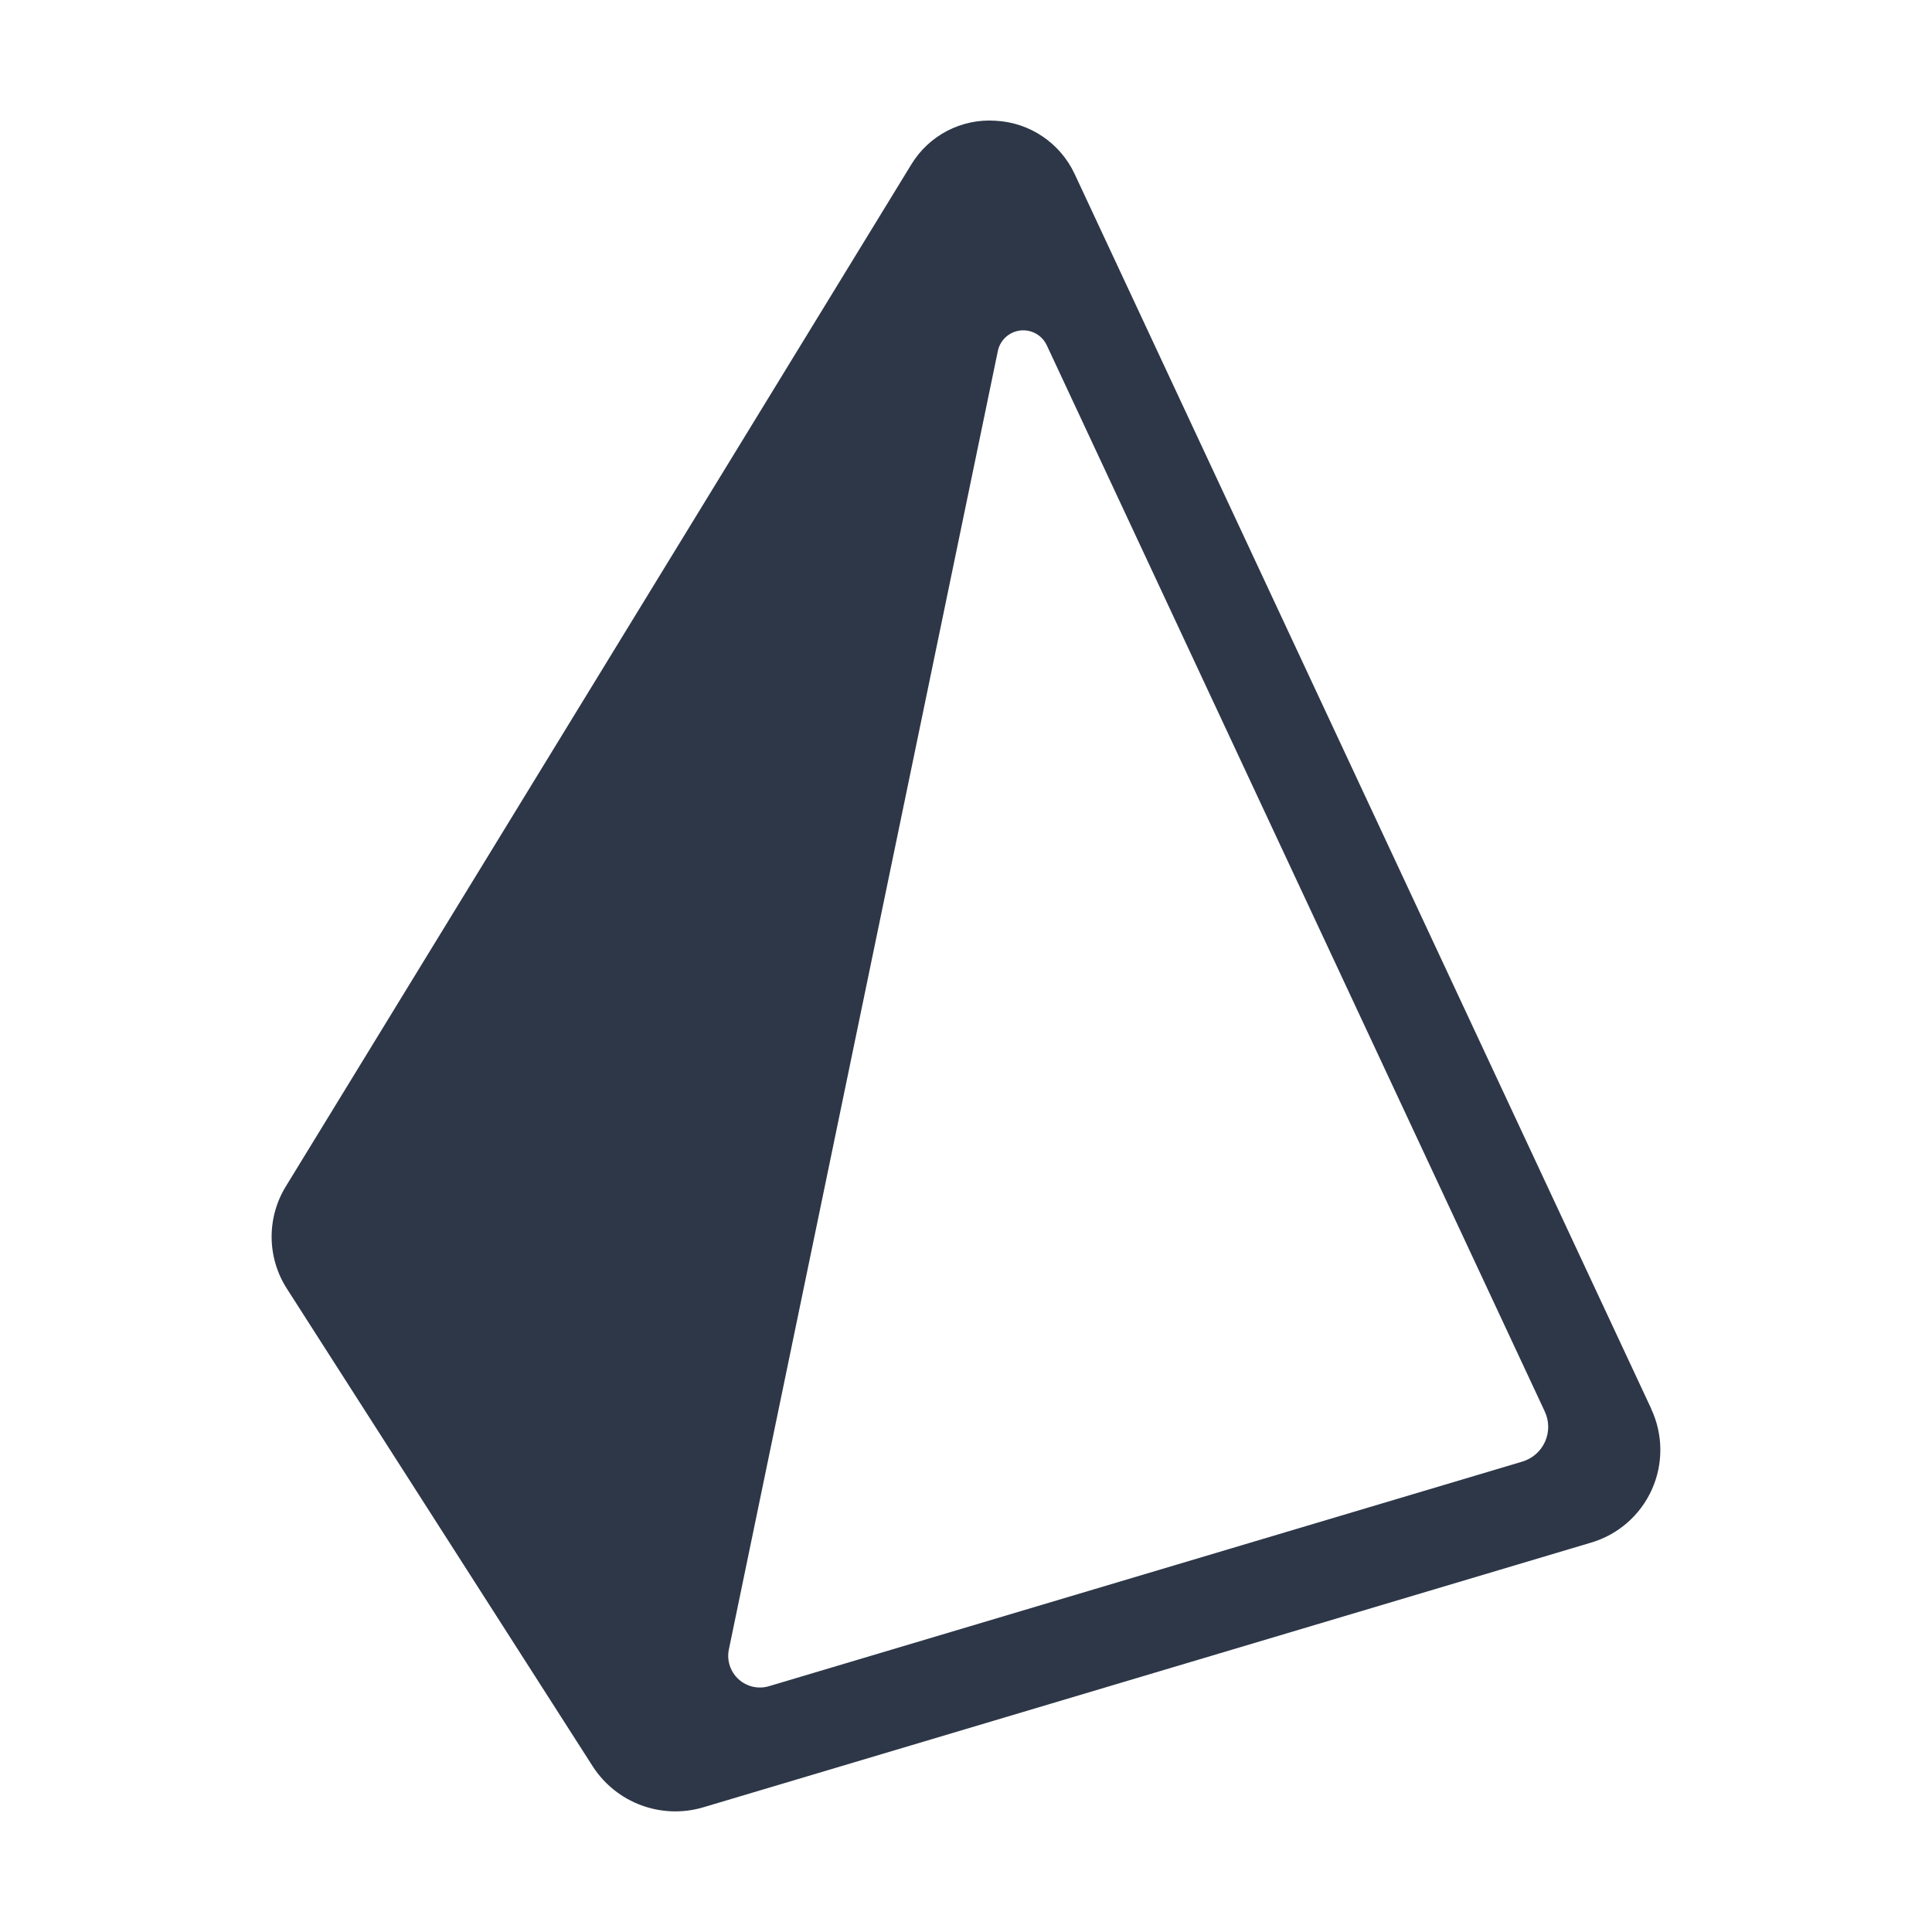
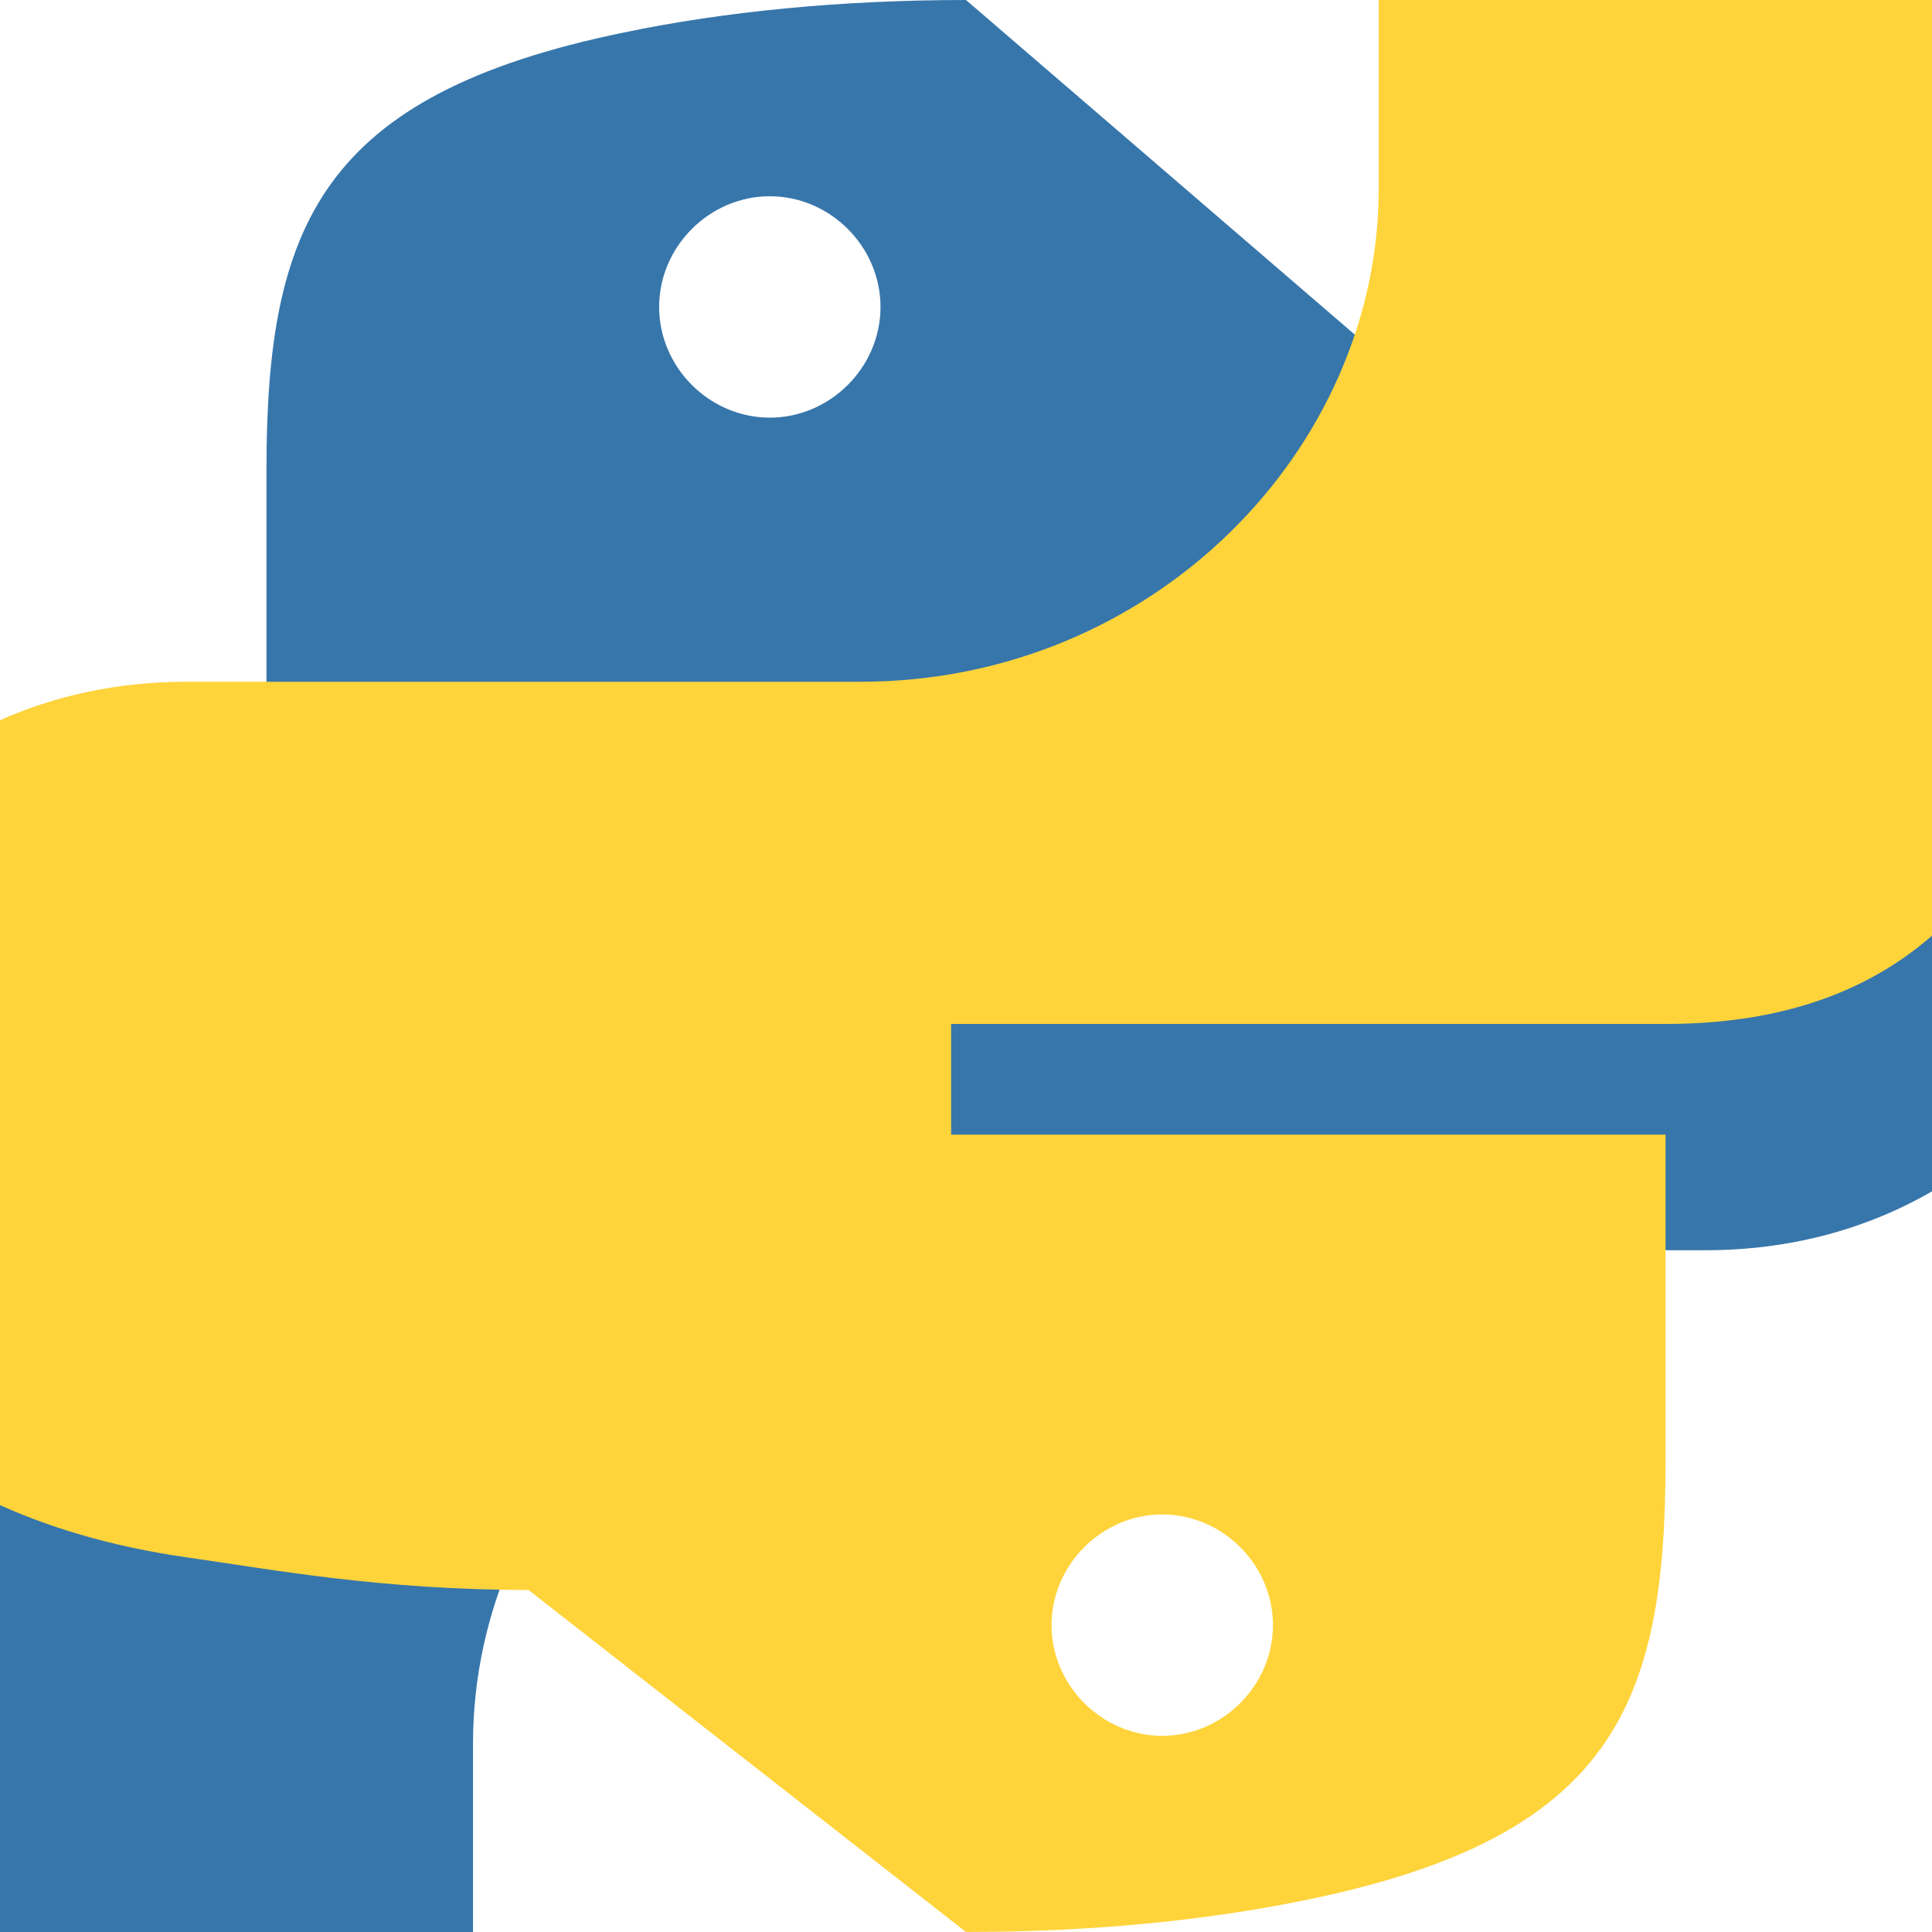
- <svg xmlns="http://www.w3.org/2000/svg" viewBox="0 0 32 32" fill="#2D3748">
-   <path d="M25.21,24.21,12.739,27.928a.525.525,0,0,1-.667-.606L16.528,5.811a.43.43,0,0,1,.809-.094l8.249,17.661A.6.6,0,0,1,25.21,24.21Zm2.139-.878L17.8,2.883h0A1.531,1.531,0,0,0,16.491,2a1.513,1.513,0,0,0-1.4.729L4.736,19.648a1.592,1.592,0,0,0,.018,1.7l5.064,7.909a1.628,1.628,0,0,0,1.83.678l14.7-4.383a1.6,1.6,0,0,0,1-2.218Z" />
+ <svg xmlns="http://www.w3.org/2000/svg" viewBox="0 0 24 24" width="100" height="100">
+   <path fill="#3776AB" d="M12 0c-1.534 0-2.988.14-4.252.404-3.774.778-4.438 2.412-4.438 5.438v4.063h8.875v1.375H2.313c-3.124 0-4.407 1.886-5.063 4.188-.75 2.572-.719 4.188 0 6.75.624 2.172 1.938 4.188 5.063 4.188h3.563v-4.75c0-3.25 2.813-6.125 6.438-6.125h8.875c3.438 0 5.563-2.813 5.563-5.438 0-2.623-1.844-4.905-5.563-5.438-1.094-.156-2.422-.406-4.252-.406zM9.563 2.438c.75 0 1.375.625 1.375 1.375s-.625 1.375-1.375 1.375-1.375-.625-1.375-1.375.625-1.375 1.375-1.375z" />
+   <path fill="#FFD43B" d="M12 24c1.532 0 2.988-.14 4.252-.404 3.774-.778 4.438-2.412 4.438-5.438v-4.063h-8.875v-1.375h8.875c3.124 0 4.407-1.886 5.063-4.188.75-2.572.719-4.188 0-6.75-.624-2.172-1.938-4.188-5.063-4.188h-3.563v4.75c0 3.25-2.813 6.125-6.438 6.125H2.313c-3.438 0-5.563 2.813-5.563 5.438 0 2.623 1.844 4.905 5.563 5.438 1.094.156 2.422.406 4.252.406zM14.438 21.563c-.75 0-1.375-.625-1.375-1.375s.625-1.375 1.375-1.375 1.375.625 1.375 1.375-.625 1.375-1.375 1.375z" />
</svg>
